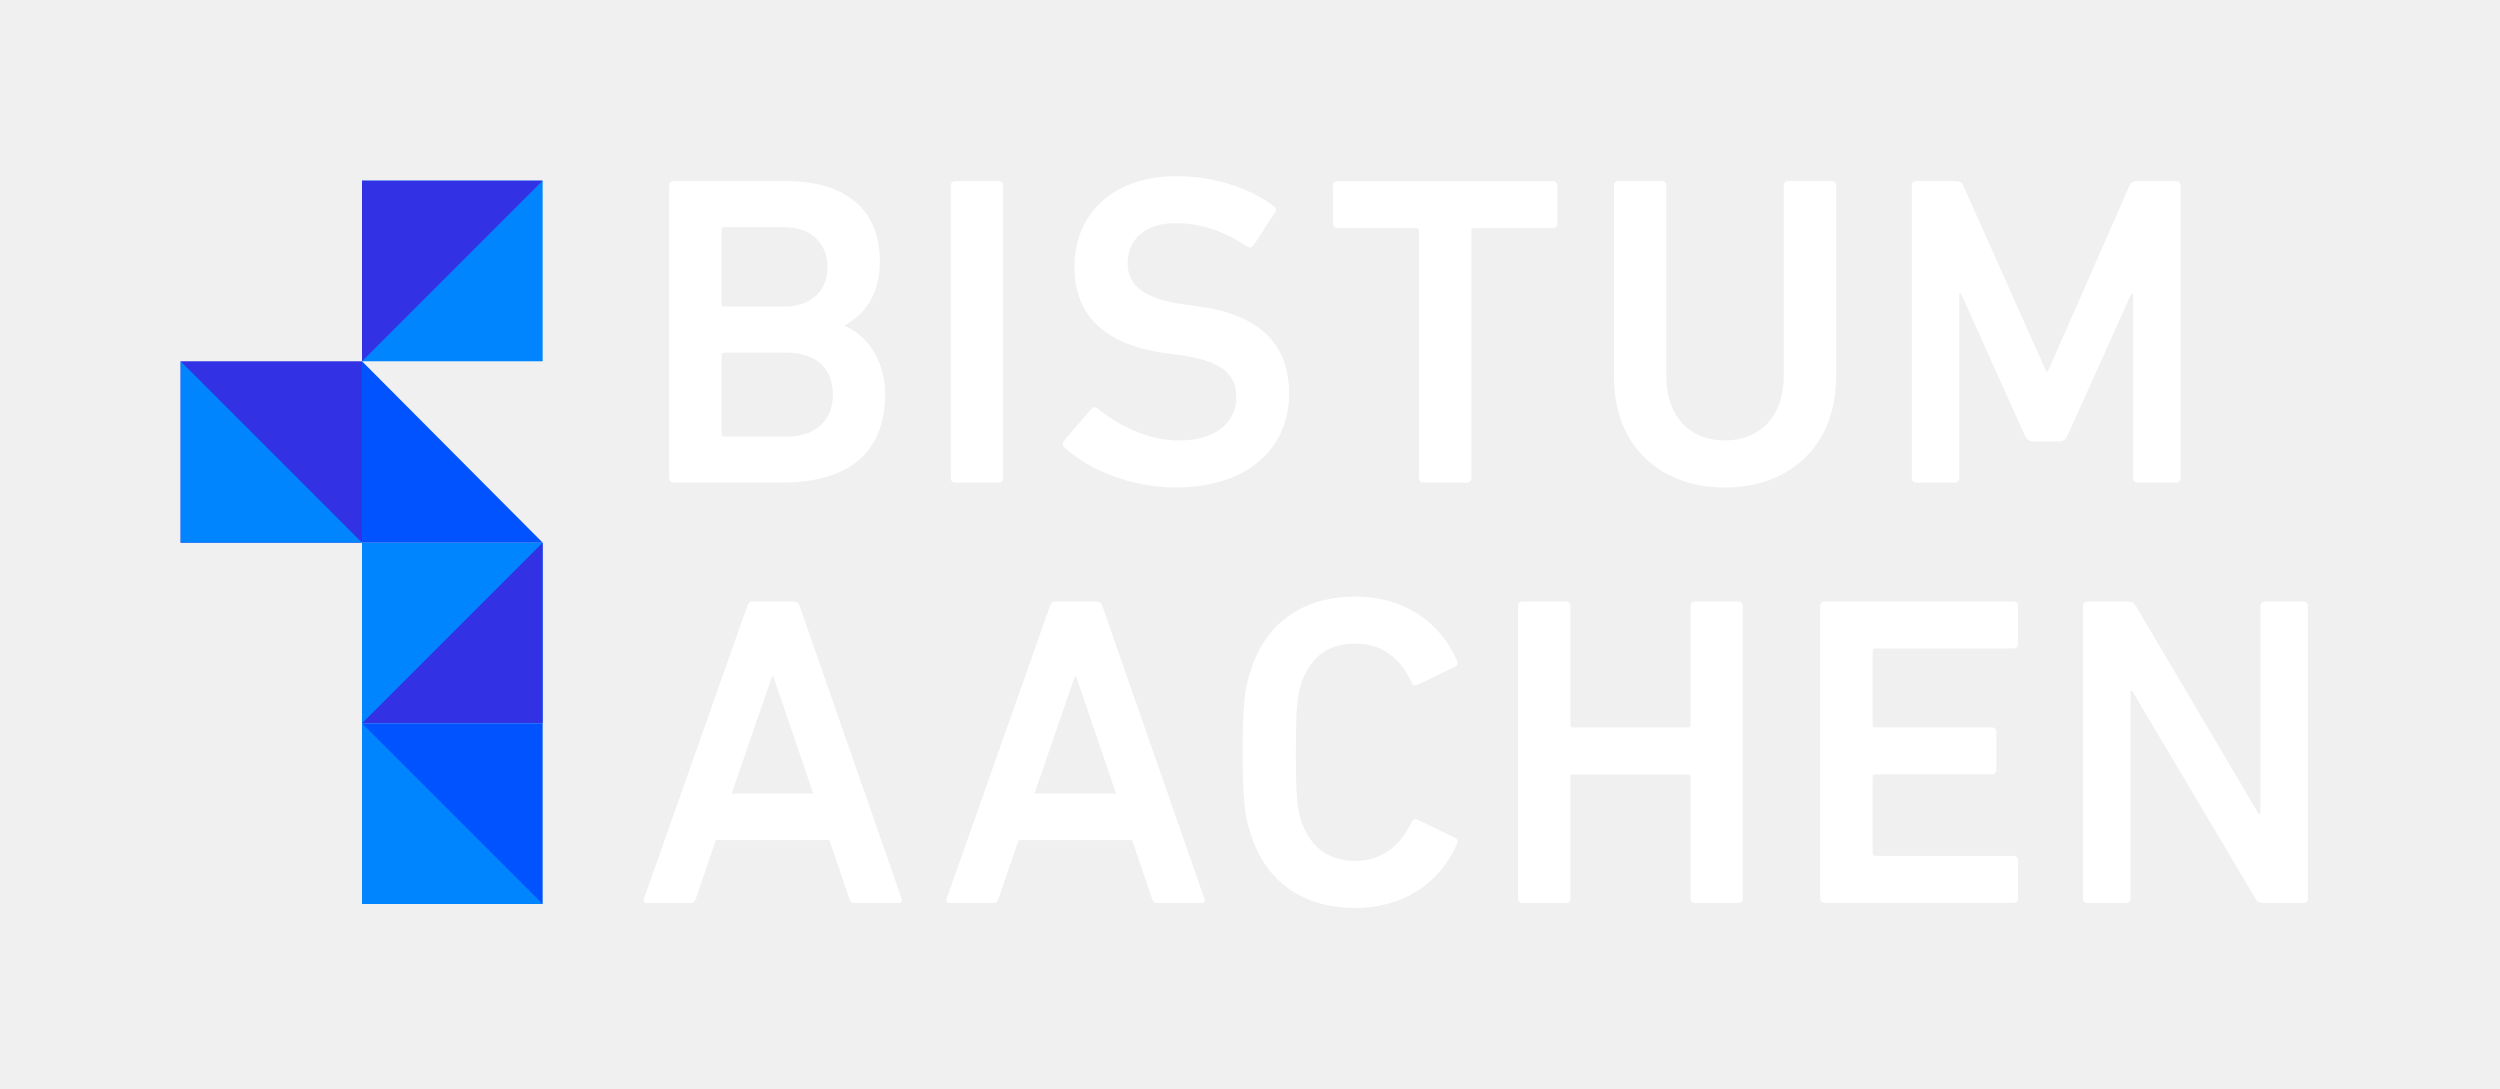
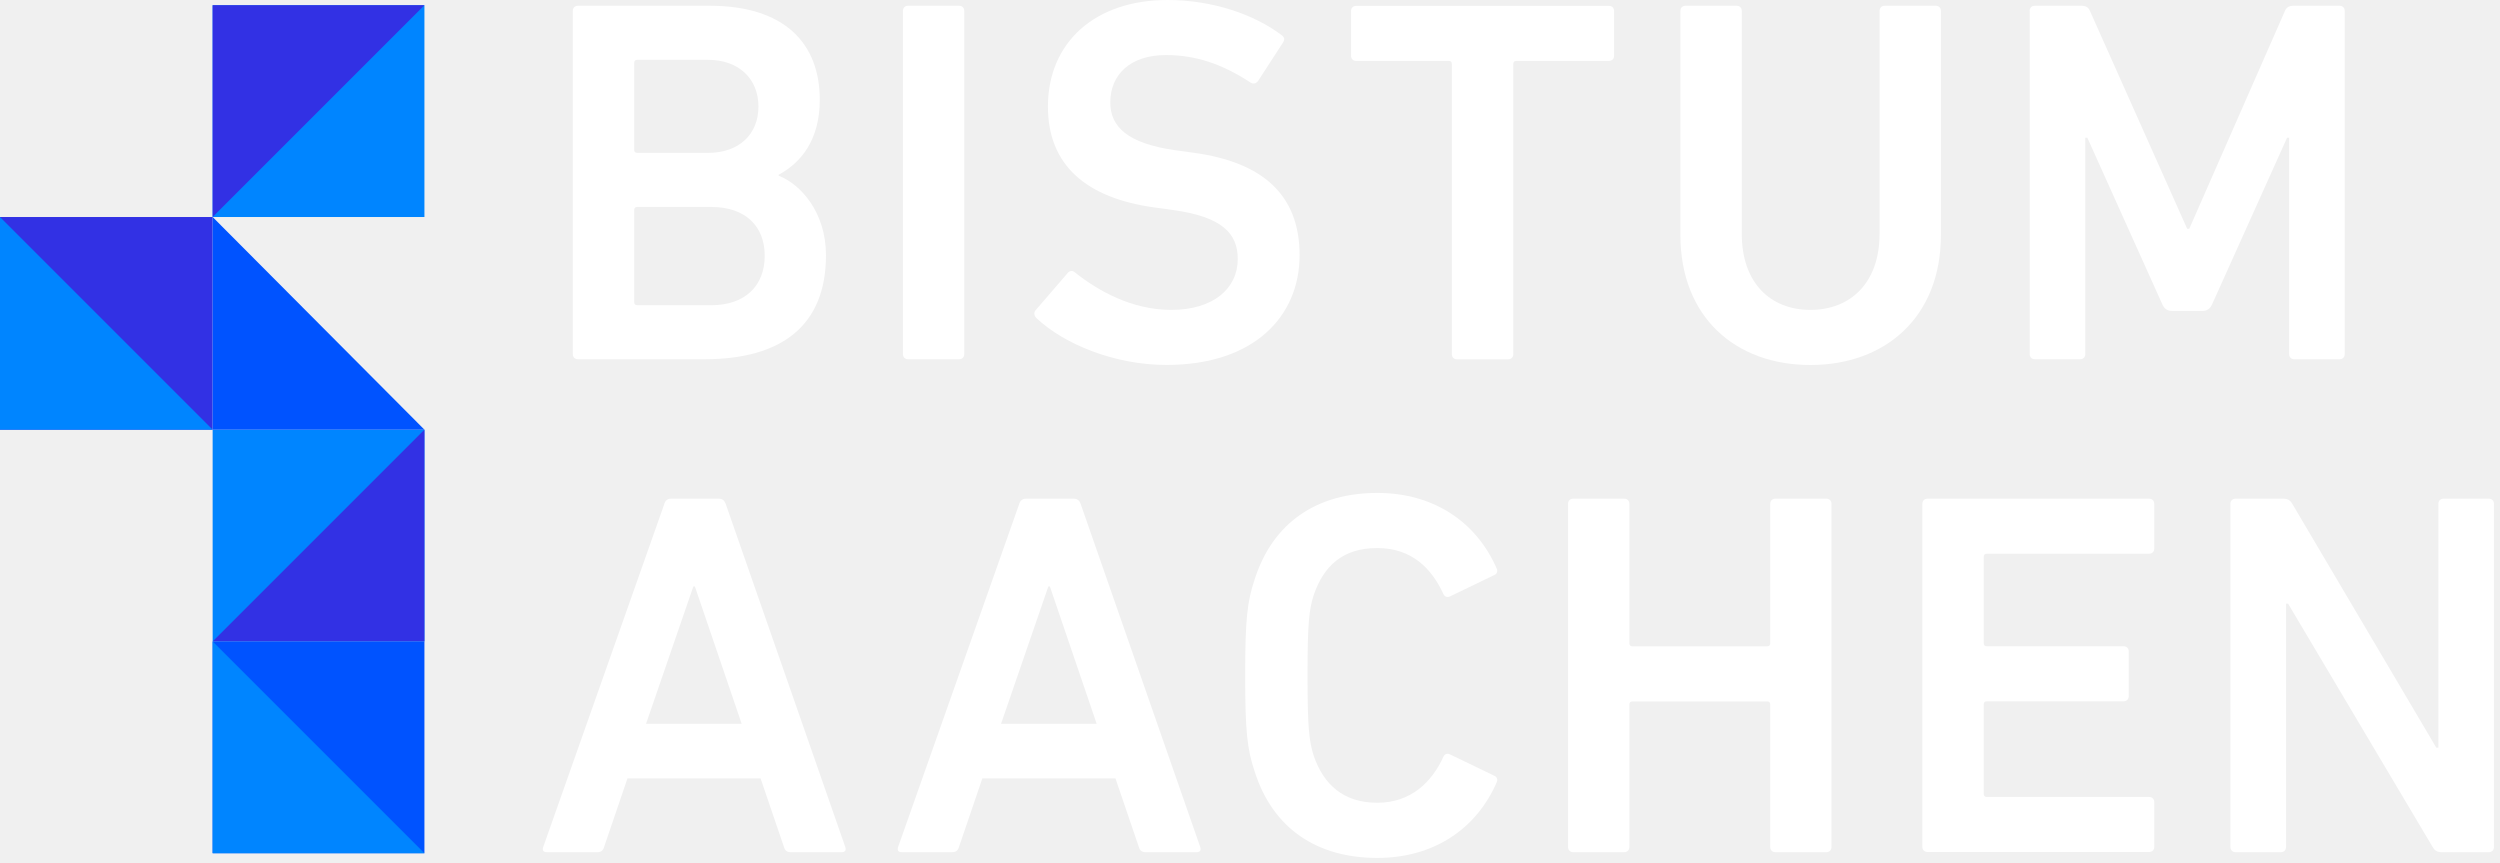
- <svg xmlns="http://www.w3.org/2000/svg" id="Logo" viewBox="0 0 510 222">
+ <svg xmlns="http://www.w3.org/2000/svg" id="Logo" version="1.1" viewBox="0 0 435 150">
  <defs>
    <style>
-       .cls-1 {
+       .st0 {
        fill: #0085ff;
      }

-       .cls-2 {
+       .st1 {
        fill: #fff;
      }

-       .cls-3 {
+       .st2 {
        fill: #0053ff;
      }

-       .cls-4 {
+       .st3 {
        fill: #3231e4;
      }
    </style>
  </defs>
  <g>
-     <rect class="cls-4" x="36.85" y="73.7" width="37" height="37" />
-     <polygon class="cls-1" points="36.85 73.7 36.85 110.7 73.85 110.7 36.85 73.7" />
-     <rect class="cls-1" x="73.85" y="36.85" width="36.85" height="36.85" />
-     <polyline class="cls-4" points="110.7 36.85 73.85 36.85 73.85 73.7" />
-     <rect class="cls-1" x="73.85" y="110.7" width="36.85" height="36.85" transform="translate(184.55 258.24) rotate(180)" />
-     <polyline class="cls-4" points="73.85 147.55 110.7 147.55 110.7 110.7" />
-     <rect class="cls-3" x="73.85" y="147.55" width="36.85" height="36.85" />
-     <polyline class="cls-1" points="110.7 184.4 73.85 184.4 73.85 147.55" />
-     <polygon class="cls-3" points="73.85 110.7 110.7 110.7 73.85 73.7 73.85 110.7" />
+     <rect class="st3" y="37.76" width="37" height="37" />
+     <polygon class="st0" points="0 37.76 0 74.76 37 74.76 0 37.76" />
+     <rect class="st0" x="37" y=".91" width="36.85" height="36.85" />
+     <polyline class="st3" points="73.85 .91 37 .91 37 37.76" />
+     <rect class="st0" x="37" y="74.75" width="36.85" height="36.85" />
+     <polyline class="st3" points="37 111.61 73.85 111.61 73.85 74.76" />
+     <rect class="st2" x="37" y="111.61" width="36.85" height="36.85" />
+     <polyline class="st0" points="73.85 148.46 37 148.46 37 111.61" />
+     <polygon class="st2" points="37 74.76 73.85 74.76 37 37.76 37 74.76" />
  </g>
  <g>
-     <path class="cls-2" d="M136.52,37.84c0-.54.36-.9.9-.9h22.89c13.03,0,19.18,6.51,19.18,16.37,0,6.97-3.26,10.95-7.15,13.03v.18c3.8,1.45,8.23,6.33,8.23,13.84,0,12.21-7.69,18.09-21.17,18.09h-21.98c-.54,0-.9-.36-.9-.9v-59.71ZM160.04,62.54c5.43,0,8.78-3.26,8.78-8.05s-3.35-8.14-8.78-8.14h-12.3c-.36,0-.54.18-.54.54v15.11c0,.36.18.54.54.54h12.3ZM147.74,89.05h12.85c5.97,0,9.32-3.44,9.32-8.6s-3.35-8.5-9.32-8.5h-12.85c-.36,0-.54.18-.54.54v16.01c0,.36.18.54.54.54Z" />
-     <path class="cls-2" d="M193.96,37.84c0-.54.36-.9.9-.9h8.87c.54,0,.9.36.9.9v59.71c0,.54-.36.9-.9.9h-8.87c-.54,0-.9-.36-.9-.9v-59.71Z" />
-     <path class="cls-2" d="M217.2,91.31c-.36-.36-.54-.9-.18-1.36l5.61-6.51c.36-.45.91-.45,1.27-.09,3.98,3.17,9.86,6.51,16.74,6.51,7.33,0,11.58-3.71,11.58-8.86,0-4.43-2.71-7.33-11.22-8.51l-3.26-.45c-11.85-1.63-18.55-7.33-18.55-17.55,0-11.13,8.14-18.55,20.81-18.55,7.69,0,15.02,2.44,19.9,6.15.45.36.54.72.18,1.27l-4.34,6.69c-.36.45-.82.54-1.27.27-4.97-3.26-9.59-4.8-14.75-4.8-6.24,0-9.68,3.44-9.68,8.23,0,4.25,2.99,7.15,11.31,8.33l3.26.45c11.85,1.63,18.37,7.24,18.37,17.82s-7.87,19.09-23.16,19.09c-9.05,0-17.82-3.62-22.62-8.14Z" />
-     <path class="cls-2" d="M290.37,98.46c-.54,0-.9-.36-.9-.9v-50.48c0-.36-.18-.54-.54-.54h-16.1c-.54,0-.9-.36-.9-.9v-7.78c0-.54.36-.9.9-.9h43.97c.54,0,.9.36.9.9v7.78c0,.54-.36.9-.9.9h-16.1c-.36,0-.54.18-.54.54v50.48c0,.54-.36.9-.9.9h-8.87Z" />
-     <path class="cls-2" d="M363.9,76.65v-38.81c0-.54.36-.9.9-.9h8.87c.54,0,.9.36.9.9v38.99c0,14.29-9.68,22.62-22.71,22.62s-22.62-8.32-22.62-22.62v-38.99c0-.54.36-.9.9-.9h8.87c.54,0,.91.36.91.9v38.81c0,8.5,4.97,13.21,11.94,13.21s12.03-4.7,12.03-13.21Z" />
-     <path class="cls-2" d="M390.01,37.84c0-.54.36-.9.9-.9h8.05c.82,0,1.27.27,1.54.9l16.92,37.91h.36l16.65-37.91c.27-.63.73-.9,1.54-.9h7.96c.54,0,.9.36.9.9v59.71c0,.54-.36.9-.9.9h-7.87c-.54,0-.9-.36-.9-.9v-37.64h-.36l-13.03,28.95c-.36.82-.9,1.18-1.72,1.18h-5.25c-.82,0-1.36-.36-1.72-1.18l-13.03-28.95h-.36v37.64c0,.54-.36.9-.9.9h-7.87c-.54,0-.9-.36-.9-.9v-59.71Z" />
+     <path class="st1" d="M99.67,1.9c0-.54.36-.9.9-.9h22.89c13.03,0,19.18,6.51,19.18,16.37,0,6.97-3.26,10.95-7.15,13.03v.18c3.8,1.45,8.23,6.33,8.23,13.84,0,12.21-7.69,18.09-21.17,18.09h-21.98c-.54,0-.9-.36-.9-.9,0,0,0-59.71,0-59.71ZM123.19,26.6c5.43,0,8.78-3.26,8.78-8.05s-3.35-8.14-8.78-8.14h-12.3c-.36,0-.54.18-.54.54v15.11c0,.36.18.54.54.54,0,0,12.3,0,12.3,0ZM110.89,53.11h12.85c5.97,0,9.32-3.44,9.32-8.6s-3.35-8.5-9.32-8.5h-12.85c-.36,0-.54.18-.54.54v16.01c0,.36.18.54.54.54h0Z" />
+     <path class="st1" d="M157.11,1.9c0-.54.36-.9.9-.9h8.87c.54,0,.9.36.9.9v59.71c0,.54-.36.9-.9.9h-8.87c-.54,0-.9-.36-.9-.9V1.9Z" />
+     <path class="st1" d="M180.35,55.37c-.36-.36-.54-.9-.18-1.36l5.61-6.51c.36-.45.91-.45,1.27-.09,3.98,3.17,9.86,6.51,16.74,6.51,7.33,0,11.58-3.71,11.58-8.86,0-4.43-2.71-7.33-11.22-8.51l-3.26-.45c-11.85-1.63-18.55-7.33-18.55-17.55,0-11.13,8.14-18.55,20.81-18.55,7.69,0,15.02,2.44,19.9,6.15.45.36.54.72.18,1.27l-4.34,6.69c-.36.45-.82.54-1.27.27-4.97-3.26-9.59-4.8-14.75-4.8-6.24,0-9.68,3.44-9.68,8.23,0,4.25,2.99,7.15,11.31,8.33l3.26.45c11.85,1.63,18.37,7.24,18.37,17.82s-7.87,19.09-23.16,19.09c-9.05,0-17.82-3.62-22.62-8.14h0Z" />
+     <path class="st1" d="M253.52,62.52c-.54,0-.9-.36-.9-.9V11.14c0-.36-.18-.54-.54-.54h-16.1c-.54,0-.9-.36-.9-.9V1.92c0-.54.36-.9.9-.9h43.97c.54,0,.9.36.9.9v7.78c0,.54-.36.9-.9.9h-16.1c-.36,0-.54.18-.54.54v50.48c0,.54-.36.9-.9.9h-8.89Z" />
+     <path class="st1" d="M327.05,40.71V1.9c0-.54.36-.9.9-.9h8.87c.54,0,.9.36.9.9v38.99c0,14.29-9.68,22.62-22.71,22.62s-22.62-8.32-22.62-22.62V1.9c0-.54.36-.9.9-.9h8.87c.54,0,.91.36.91.9v38.81c0,8.5,4.97,13.21,11.94,13.21s12.03-4.7,12.03-13.21h.01Z" />
+     <path class="st1" d="M353.16,1.9c0-.54.36-.9.9-.9h8.05c.82,0,1.27.27,1.54.9l16.92,37.91h.36L397.58,1.9c.27-.63.73-.9,1.54-.9h7.96c.54,0,.9.36.9.9v59.71c0,.54-.36.9-.9.9h-7.87c-.54,0-.9-.36-.9-.9V23.97h-.36l-13.03,28.95c-.36.82-.9,1.18-1.72,1.18h-5.25c-.82,0-1.36-.36-1.72-1.18l-13.03-28.95h-.36v37.64c0,.54-.36.9-.9.9h-7.87c-.54,0-.9-.36-.9-.9V1.9h-.01Z" />
  </g>
  <g>
-     <path class="cls-2" d="M152.43,123.61c.18-.54.54-.9,1.18-.9h8.33c.63,0,.99.36,1.18.9l20.81,59.71c.18.54,0,.9-.63.9h-8.86c-.63,0-1-.27-1.18-.9l-4.07-11.94h-23.16l-4.07,11.94c-.18.63-.54.9-1.18.9h-8.78c-.63,0-.82-.36-.63-.9l21.08-59.71ZM165.9,161.88l-8.14-23.89h-.27l-8.23,23.89h16.64Z" />
-     <path class="cls-2" d="M214.19,123.61c.18-.54.54-.9,1.18-.9h8.33c.63,0,.99.36,1.18.9l20.81,59.71c.18.54,0,.9-.63.9h-8.87c-.63,0-1-.27-1.18-.9l-4.07-11.94h-23.16l-4.07,11.94c-.18.63-.54.9-1.18.9h-8.78c-.63,0-.81-.36-.63-.9l21.08-59.71ZM227.67,161.88l-8.14-23.89h-.27l-8.23,23.89h16.65Z" />
-     <path class="cls-2" d="M253.51,153.47c0-9.77.36-12.85,1.63-16.65,3.17-10.04,10.95-15.11,21.35-15.11,9.86,0,17.28,5.07,20.81,13.21.18.45,0,.9-.45,1.08l-7.69,3.71c-.54.27-.99,0-1.18-.45-1.99-4.34-5.43-7.96-11.49-7.96s-9.32,3.17-11.04,8.14c-.82,2.53-1.09,4.97-1.09,14.02s.27,11.49,1.09,14.02c1.72,4.97,5.16,8.14,11.04,8.14s9.5-3.62,11.49-7.96c.18-.45.63-.73,1.18-.45l7.69,3.71c.45.18.63.63.45,1.09-3.53,8.14-10.95,13.21-20.81,13.21-10.41,0-18.19-5.06-21.35-15.11-1.27-3.8-1.63-6.88-1.63-16.65Z" />
-     <path class="cls-2" d="M309.69,123.61c0-.54.36-.9.91-.9h8.86c.54,0,.9.36.9.9v24.25c0,.36.18.54.54.54h23.43c.36,0,.54-.18.54-.54v-24.25c0-.54.36-.9.9-.9h8.86c.54,0,.9.36.9.9v59.71c0,.54-.36.9-.9.9h-8.86c-.54,0-.9-.36-.9-.9v-24.79c0-.36-.18-.54-.54-.54h-23.43c-.36,0-.54.18-.54.54v24.79c0,.54-.36.9-.9.9h-8.86c-.54,0-.91-.36-.91-.9v-59.71Z" />
-     <path class="cls-2" d="M371.34,123.61c0-.54.36-.9.91-.9h38.54c.54,0,.9.36.9.9v7.78c0,.54-.36.9-.9.9h-28.23c-.36,0-.54.18-.54.54v15.02c0,.36.18.54.54.54h23.79c.54,0,.9.36.9.9v7.78c0,.54-.36.9-.9.9h-23.79c-.36,0-.54.18-.54.54v15.56c0,.36.18.54.54.54h28.23c.54,0,.9.36.9.9v7.78c0,.54-.36.9-.9.9h-38.54c-.54,0-.91-.36-.91-.9v-59.71Z" />
-     <path class="cls-2" d="M424.94,123.61c0-.54.36-.9.91-.9h8.32c.72,0,1.18.27,1.54.9l25.06,42.43h.36v-42.43c0-.54.36-.9.9-.9h7.87c.54,0,.9.36.9.9v59.71c0,.54-.36.9-.9.9h-8.23c-.72,0-1.18-.27-1.54-.9l-25.15-42.34h-.36v42.34c0,.54-.36.9-.9.9h-7.87c-.54,0-.91-.36-.91-.9v-59.71Z" />
+     <path class="st1" d="M115.58,87.67c.18-.54.54-.9,1.18-.9h8.33c.63,0,.99.36,1.18.9l20.81,59.71c.18.54,0,.9-.63.9h-8.86c-.63,0-1-.27-1.18-.9l-4.07-11.94h-23.16l-4.07,11.94c-.18.63-.54.9-1.18.9h-8.78c-.63,0-.82-.36-.63-.9l21.08-59.71h-.02ZM129.05,125.94l-8.14-23.89h-.27l-8.23,23.89h16.64Z" />
+     <path class="st1" d="M177.34,87.67c.18-.54.54-.9,1.18-.9h8.33c.63,0,.99.36,1.18.9l20.81,59.71c.18.54,0,.9-.63.9h-8.87c-.63,0-1-.27-1.18-.9l-4.07-11.94h-23.16l-4.07,11.94c-.18.63-.54.9-1.18.9h-8.78c-.63,0-.81-.36-.63-.9l21.08-59.71h0ZM190.82,125.94l-8.14-23.89h-.27l-8.23,23.89h16.65,0Z" />
+     <path class="st1" d="M216.66,117.53c0-9.77.36-12.85,1.63-16.65,3.17-10.04,10.95-15.11,21.35-15.11,9.86,0,17.28,5.07,20.81,13.21.18.45,0,.9-.45,1.08l-7.69,3.71c-.54.27-.99,0-1.18-.45-1.99-4.34-5.43-7.96-11.49-7.96s-9.32,3.17-11.04,8.14c-.82,2.53-1.09,4.97-1.09,14.02s.27,11.49,1.09,14.02c1.72,4.97,5.16,8.14,11.04,8.14s9.5-3.62,11.49-7.96c.18-.45.63-.73,1.18-.45l7.69,3.71c.45.18.63.63.45,1.09-3.53,8.14-10.95,13.21-20.81,13.21-10.41,0-18.19-5.06-21.35-15.11-1.27-3.8-1.63-6.88-1.63-16.65h0Z" />
+     <path class="st1" d="M272.84,87.67c0-.54.36-.9.91-.9h8.86c.54,0,.9.36.9.9v24.25c0,.36.18.54.54.54h23.43c.36,0,.54-.18.54-.54v-24.25c0-.54.36-.9.9-.9h8.86c.54,0,.9.36.9.9v59.71c0,.54-.36.9-.9.9h-8.86c-.54,0-.9-.36-.9-.9v-24.79c0-.36-.18-.54-.54-.54h-23.43c-.36,0-.54.18-.54.54v24.79c0,.54-.36.9-.9.9h-8.86c-.54,0-.91-.36-.91-.9v-59.71Z" />
+     <path class="st1" d="M334.49,87.67c0-.54.36-.9.91-.9h38.54c.54,0,.9.36.9.9v7.78c0,.54-.36.9-.9.9h-28.23c-.36,0-.54.18-.54.54v15.02c0,.36.18.54.54.54h23.79c.54,0,.9.36.9.9v7.78c0,.54-.36.9-.9.9h-23.79c-.36,0-.54.18-.54.54v15.56c0,.36.18.54.54.54h28.23c.54,0,.9.36.9.9v7.78c0,.54-.36.9-.9.9h-38.54c-.54,0-.91-.36-.91-.9v-59.71.03Z" />
+     <path class="st1" d="M388.09,87.67c0-.54.36-.9.91-.9h8.32c.72,0,1.18.27,1.54.9l25.06,42.43h.36v-42.43c0-.54.36-.9.9-.9h7.87c.54,0,.9.36.9.9v59.71c0,.54-.36.9-.9.9h-8.23c-.72,0-1.18-.27-1.54-.9l-25.15-42.34h-.36v42.34c0,.54-.36.9-.9.9h-7.87c-.54,0-.91-.36-.91-.9v-59.71Z" />
  </g>
</svg>
